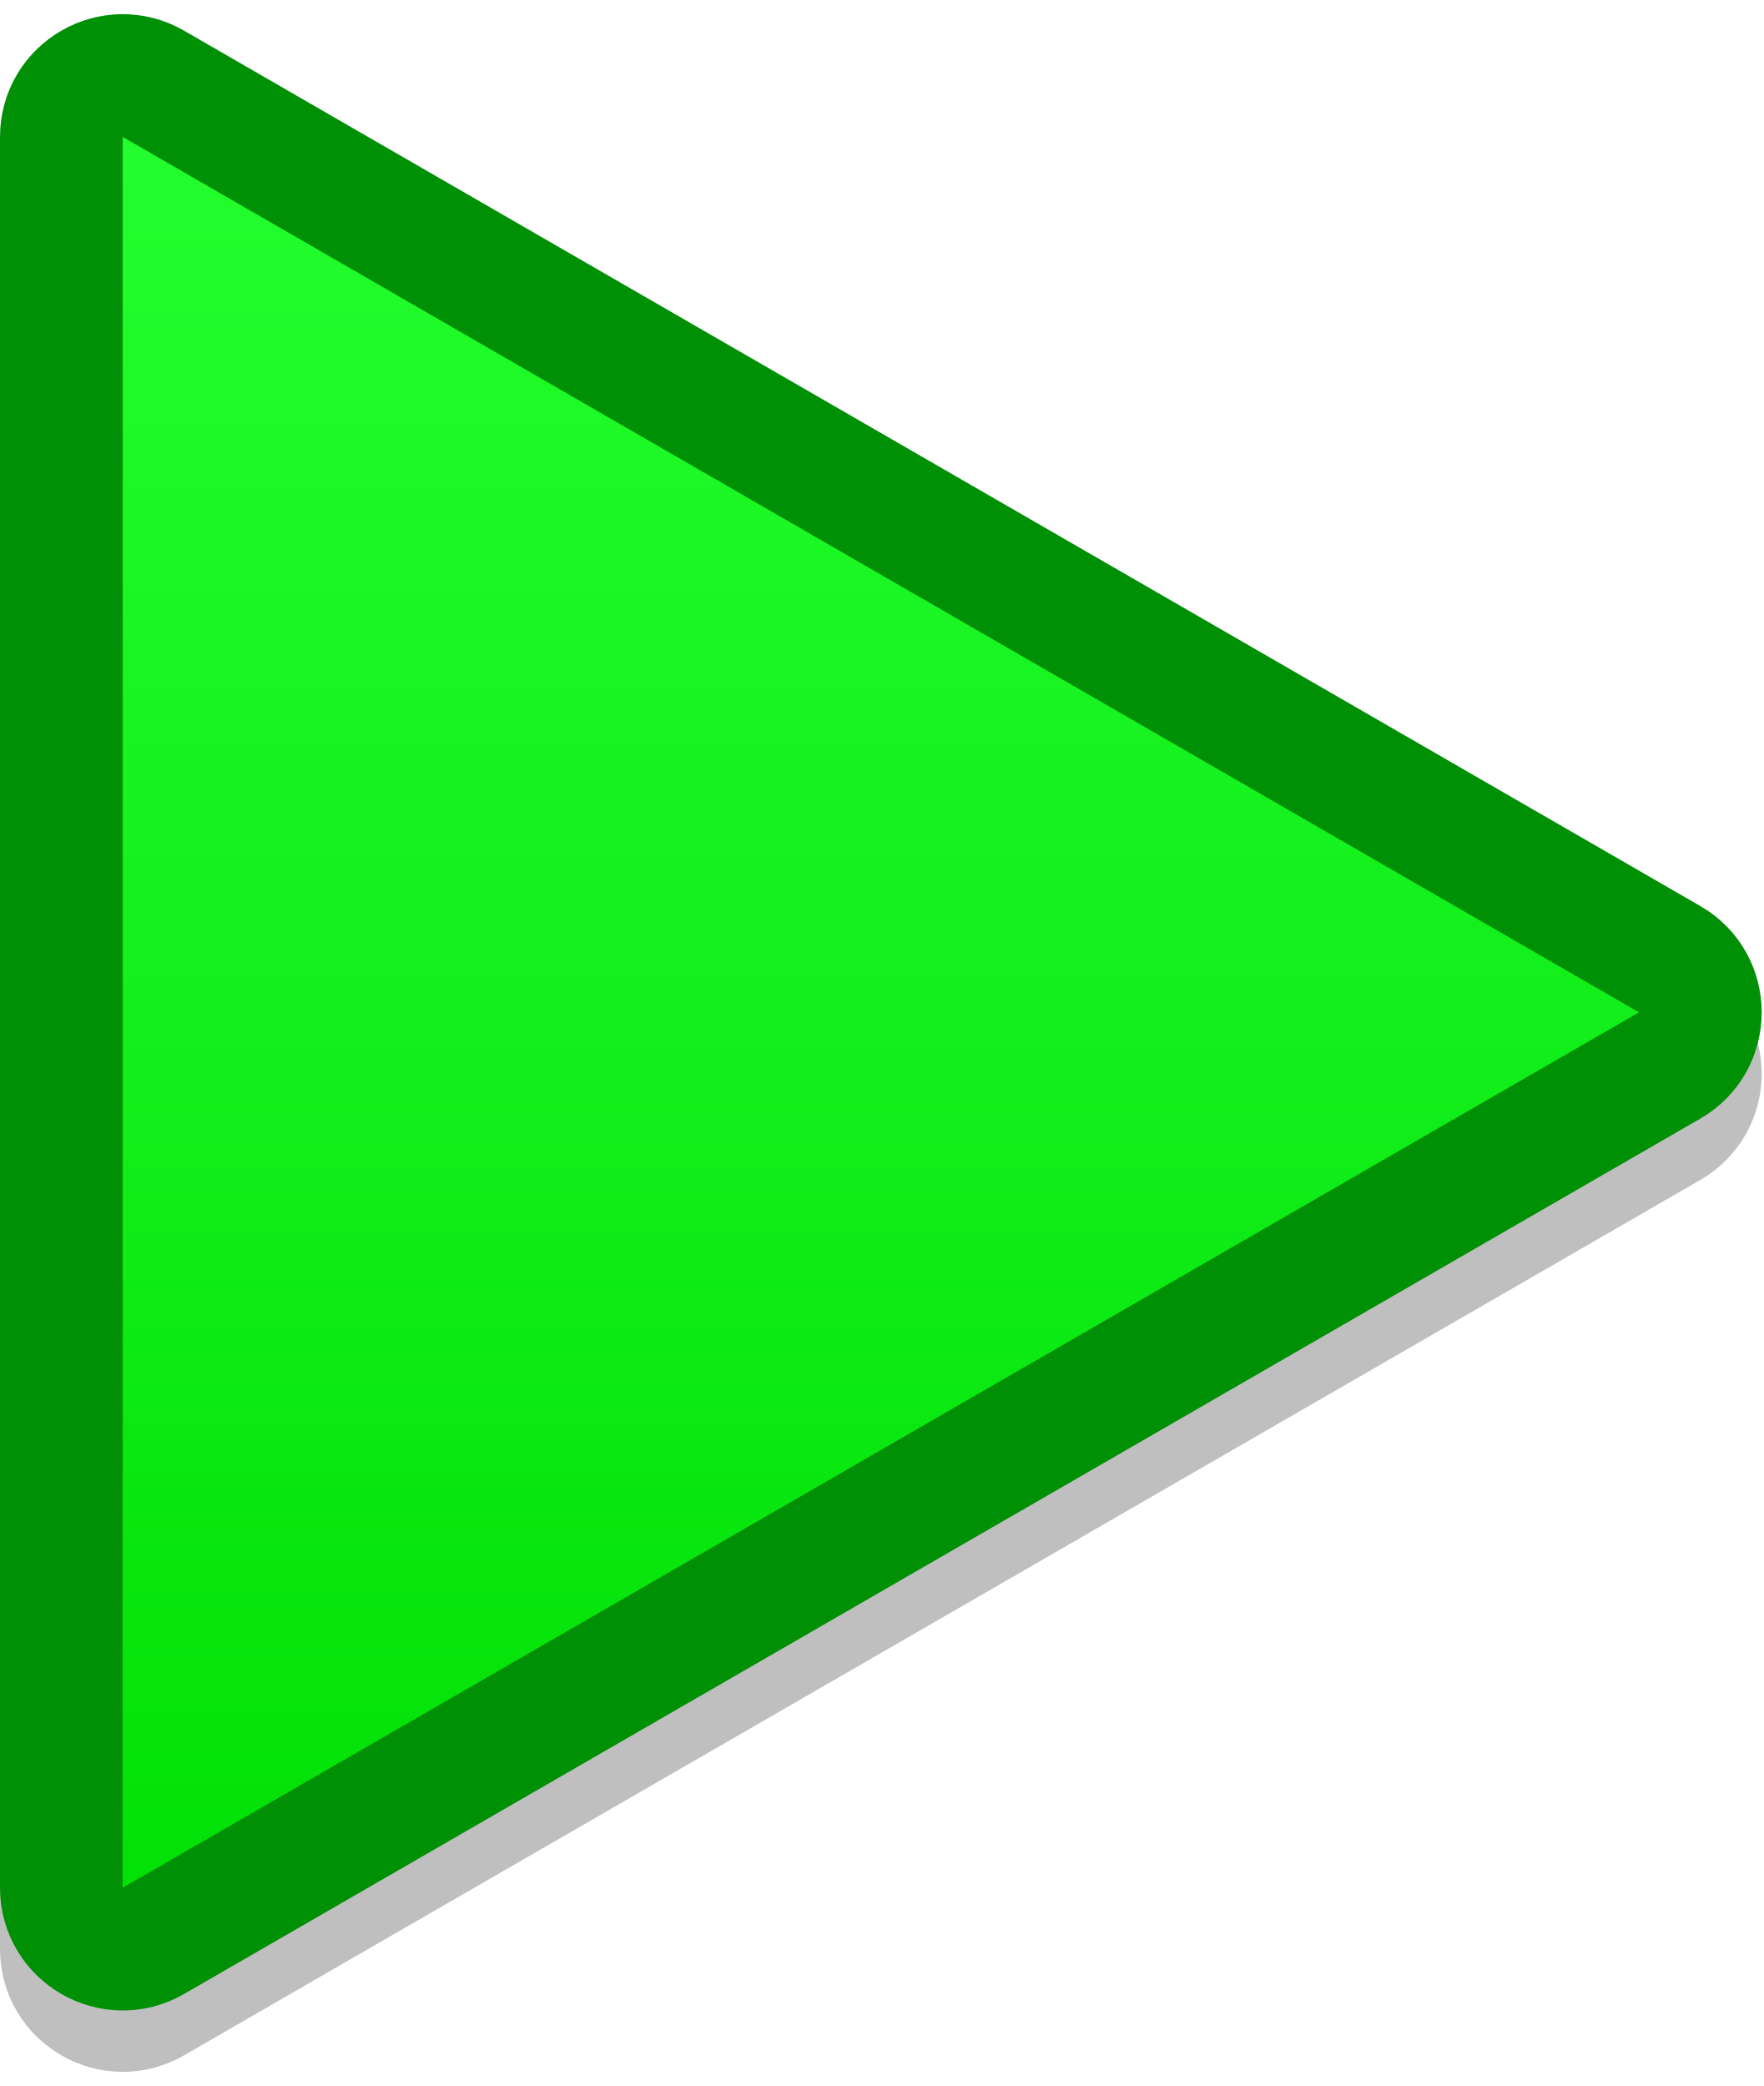
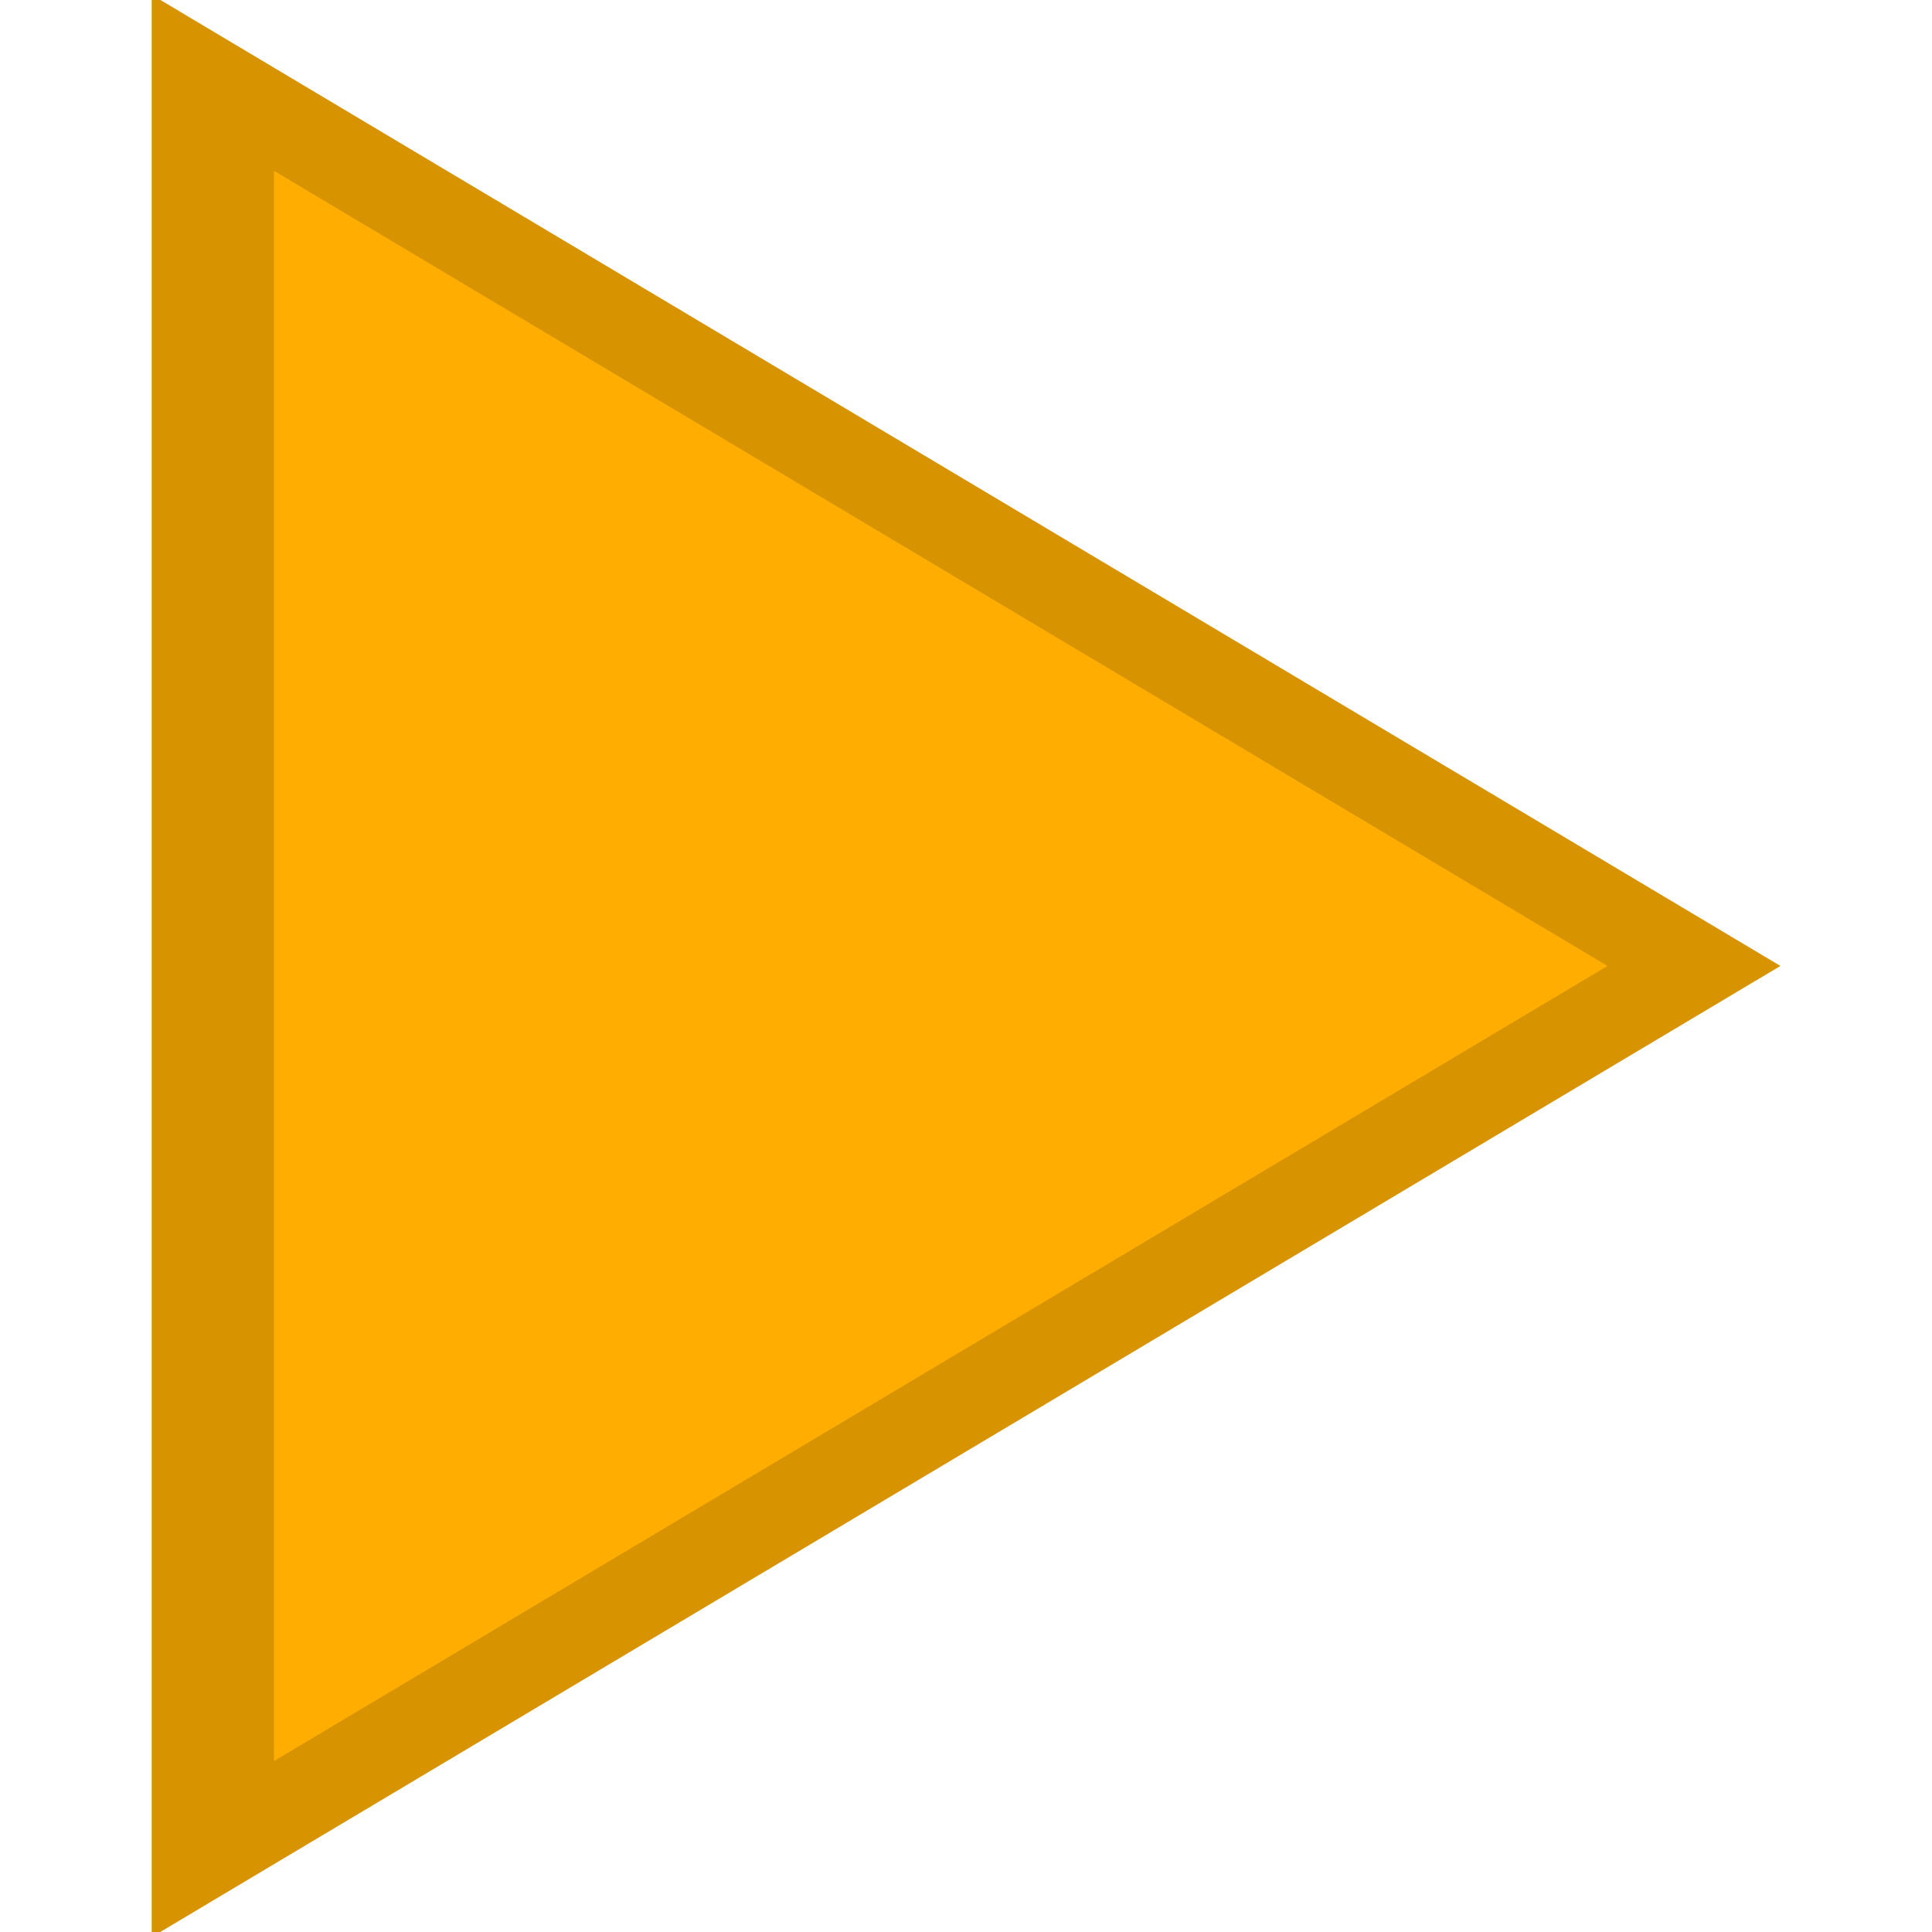
- <svg xmlns="http://www.w3.org/2000/svg" width="115" height="136" viewBox="0 0 115 136" fill="none">
-   <path d="M108.851 66.536C111.518 68.076 111.518 71.924 108.851 73.464L10 130.536C7.333 132.076 4 130.151 4 127.072V12.928C4 9.849 7.333 7.925 10 9.464L108.851 66.536Z" stroke="black" stroke-opacity="0.25" stroke-width="8" />
-   <path d="M108.851 62.536C111.518 64.076 111.518 67.924 108.851 69.464L10 126.536C7.333 128.076 4 126.151 4 123.072V8.928C4 5.849 7.333 3.925 10 5.464L108.851 62.536Z" fill="url(#paint0_linear_5_48)" stroke="#009005" stroke-width="8" />
-   <defs>
-     <linearGradient id="paint0_linear_5_48" x1="59.426" y1="2" x2="59.426" y2="130" gradientUnits="userSpaceOnUse">
-       <stop stop-color="#25FF30" />
-       <stop offset="1" stop-color="#00DF05" />
-     </linearGradient>
-   </defs>
+ <svg xmlns="http://www.w3.org/2000/svg" height="18" width="18">
+   <path d="m246.055 180-12.11 12.11v-24.22z" transform="matrix(1.13949 0 0 .67943 -264.595 -113.298)" stroke-miterlimit="10" stroke="#d89400" fill="#ffae00" data-paper-data="{&quot;isPaintingLayer&quot;:true}" />
</svg>
